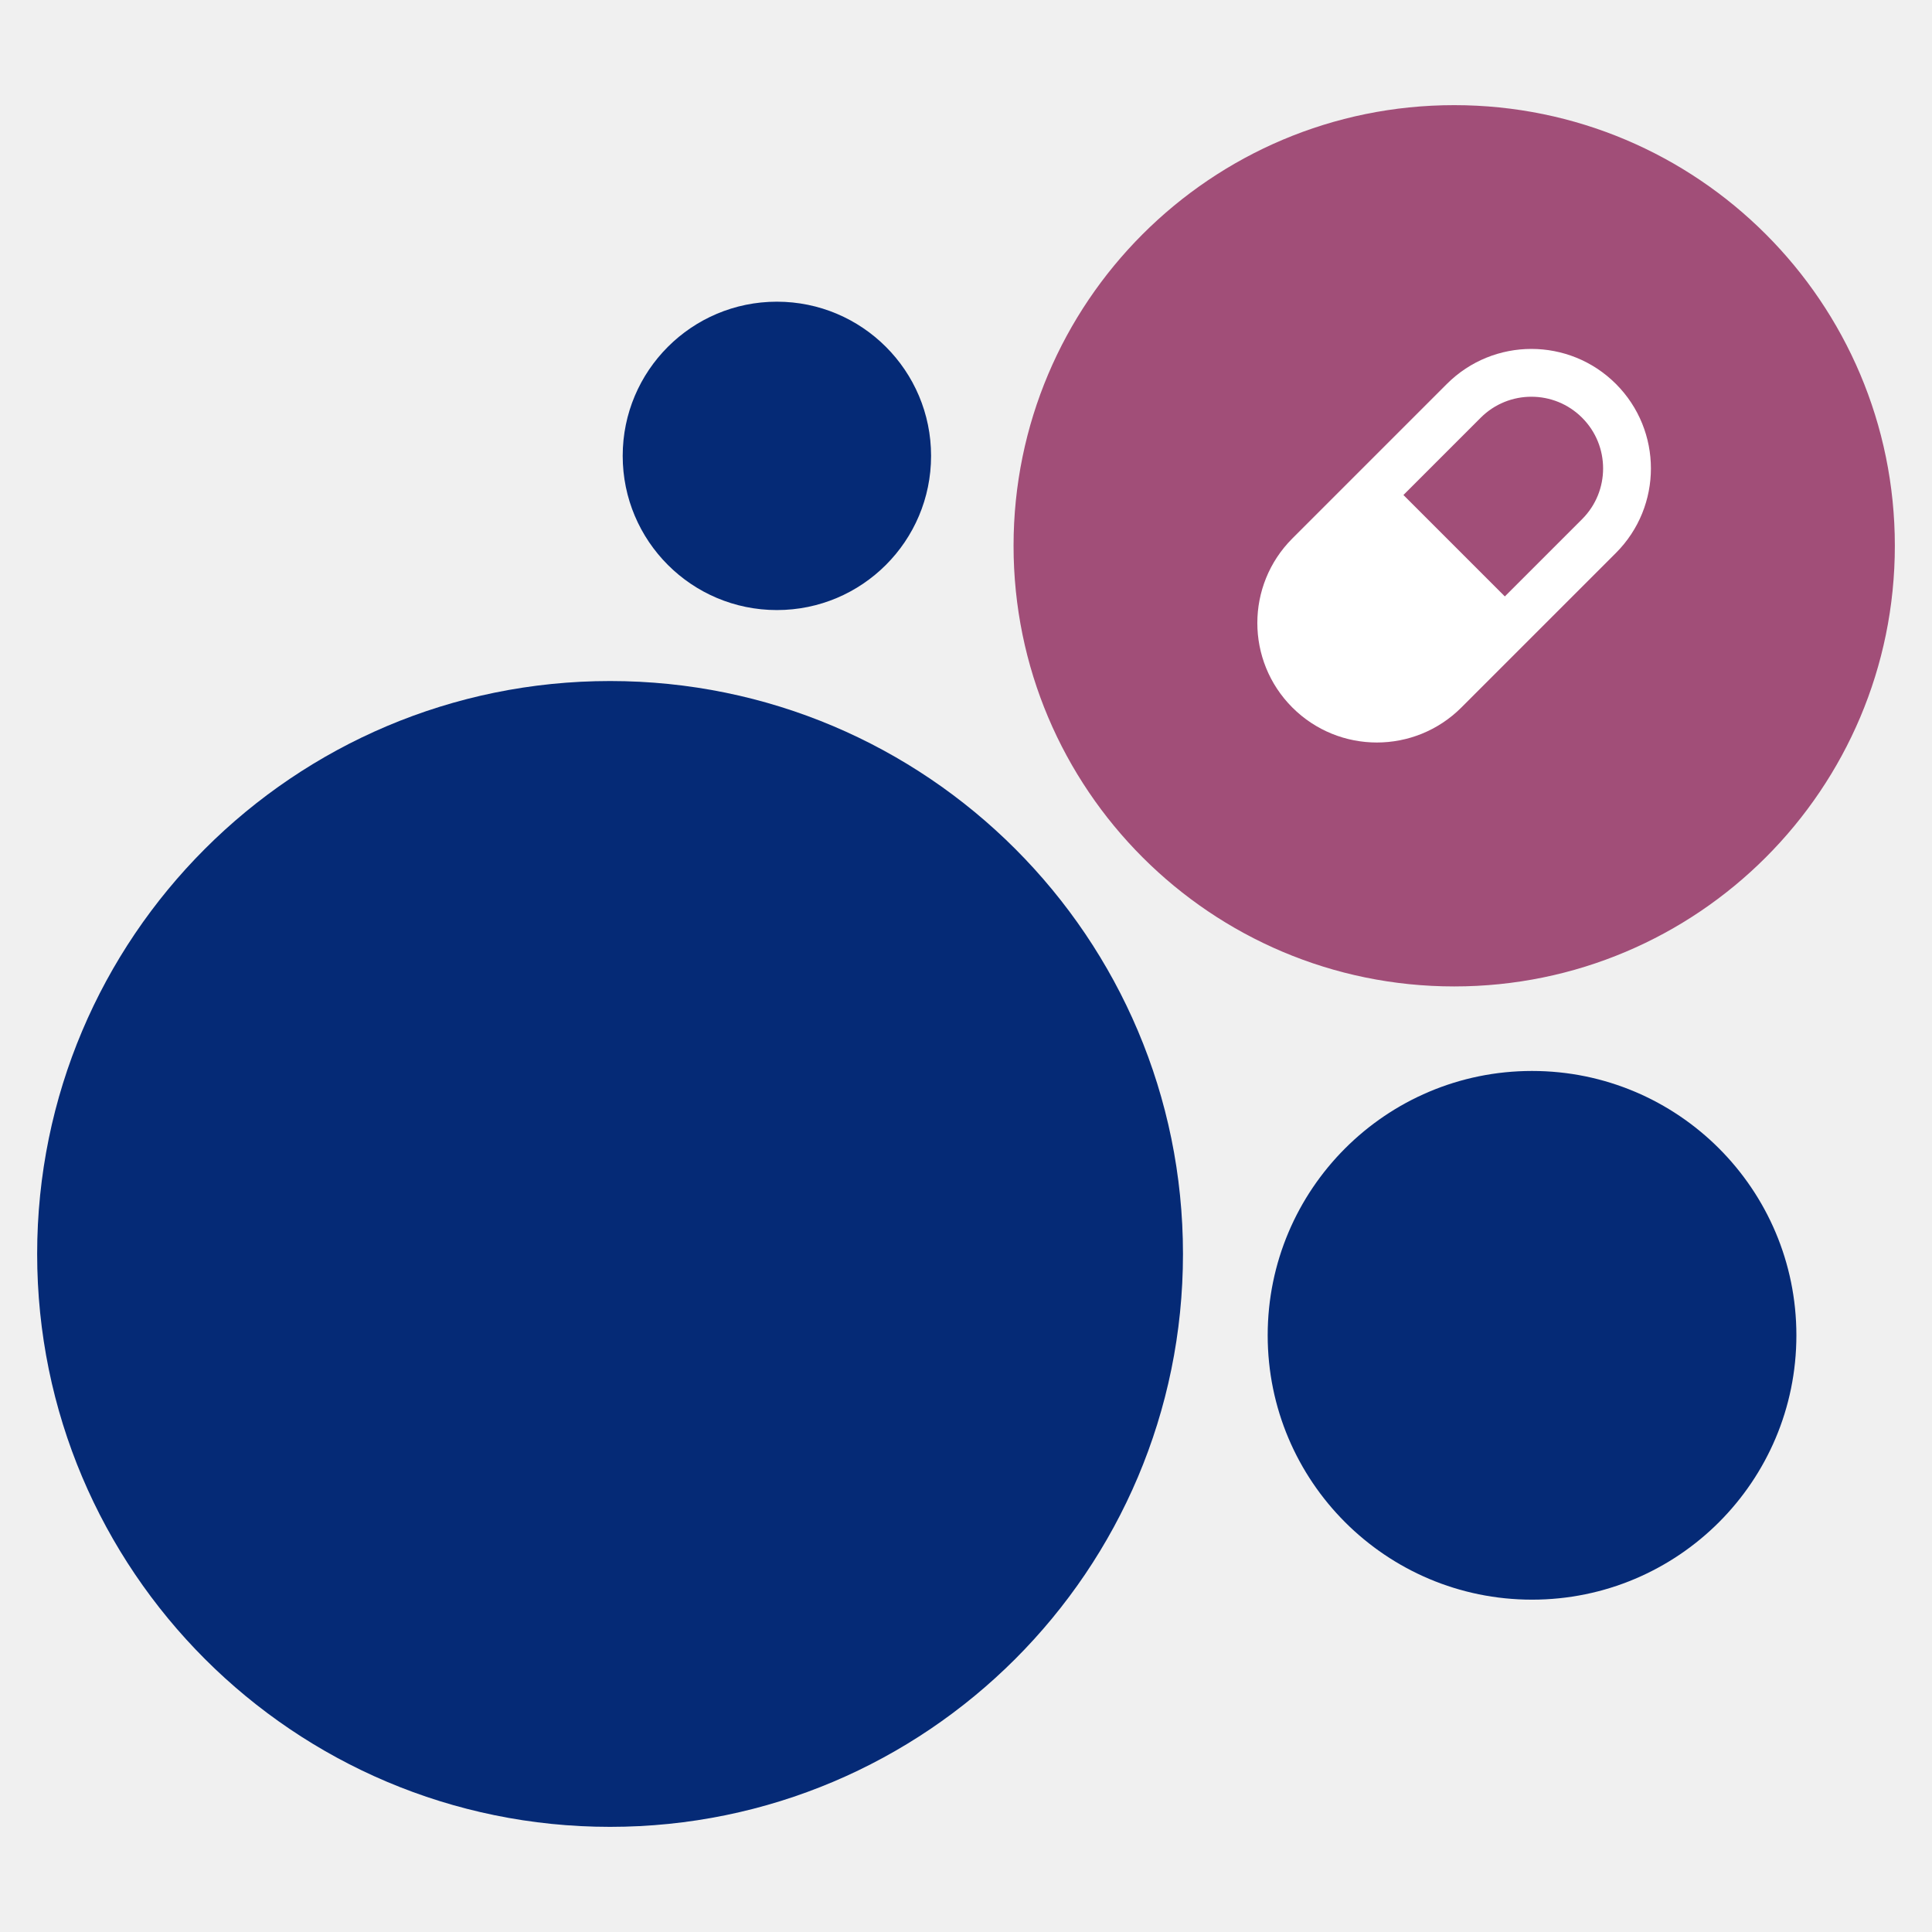
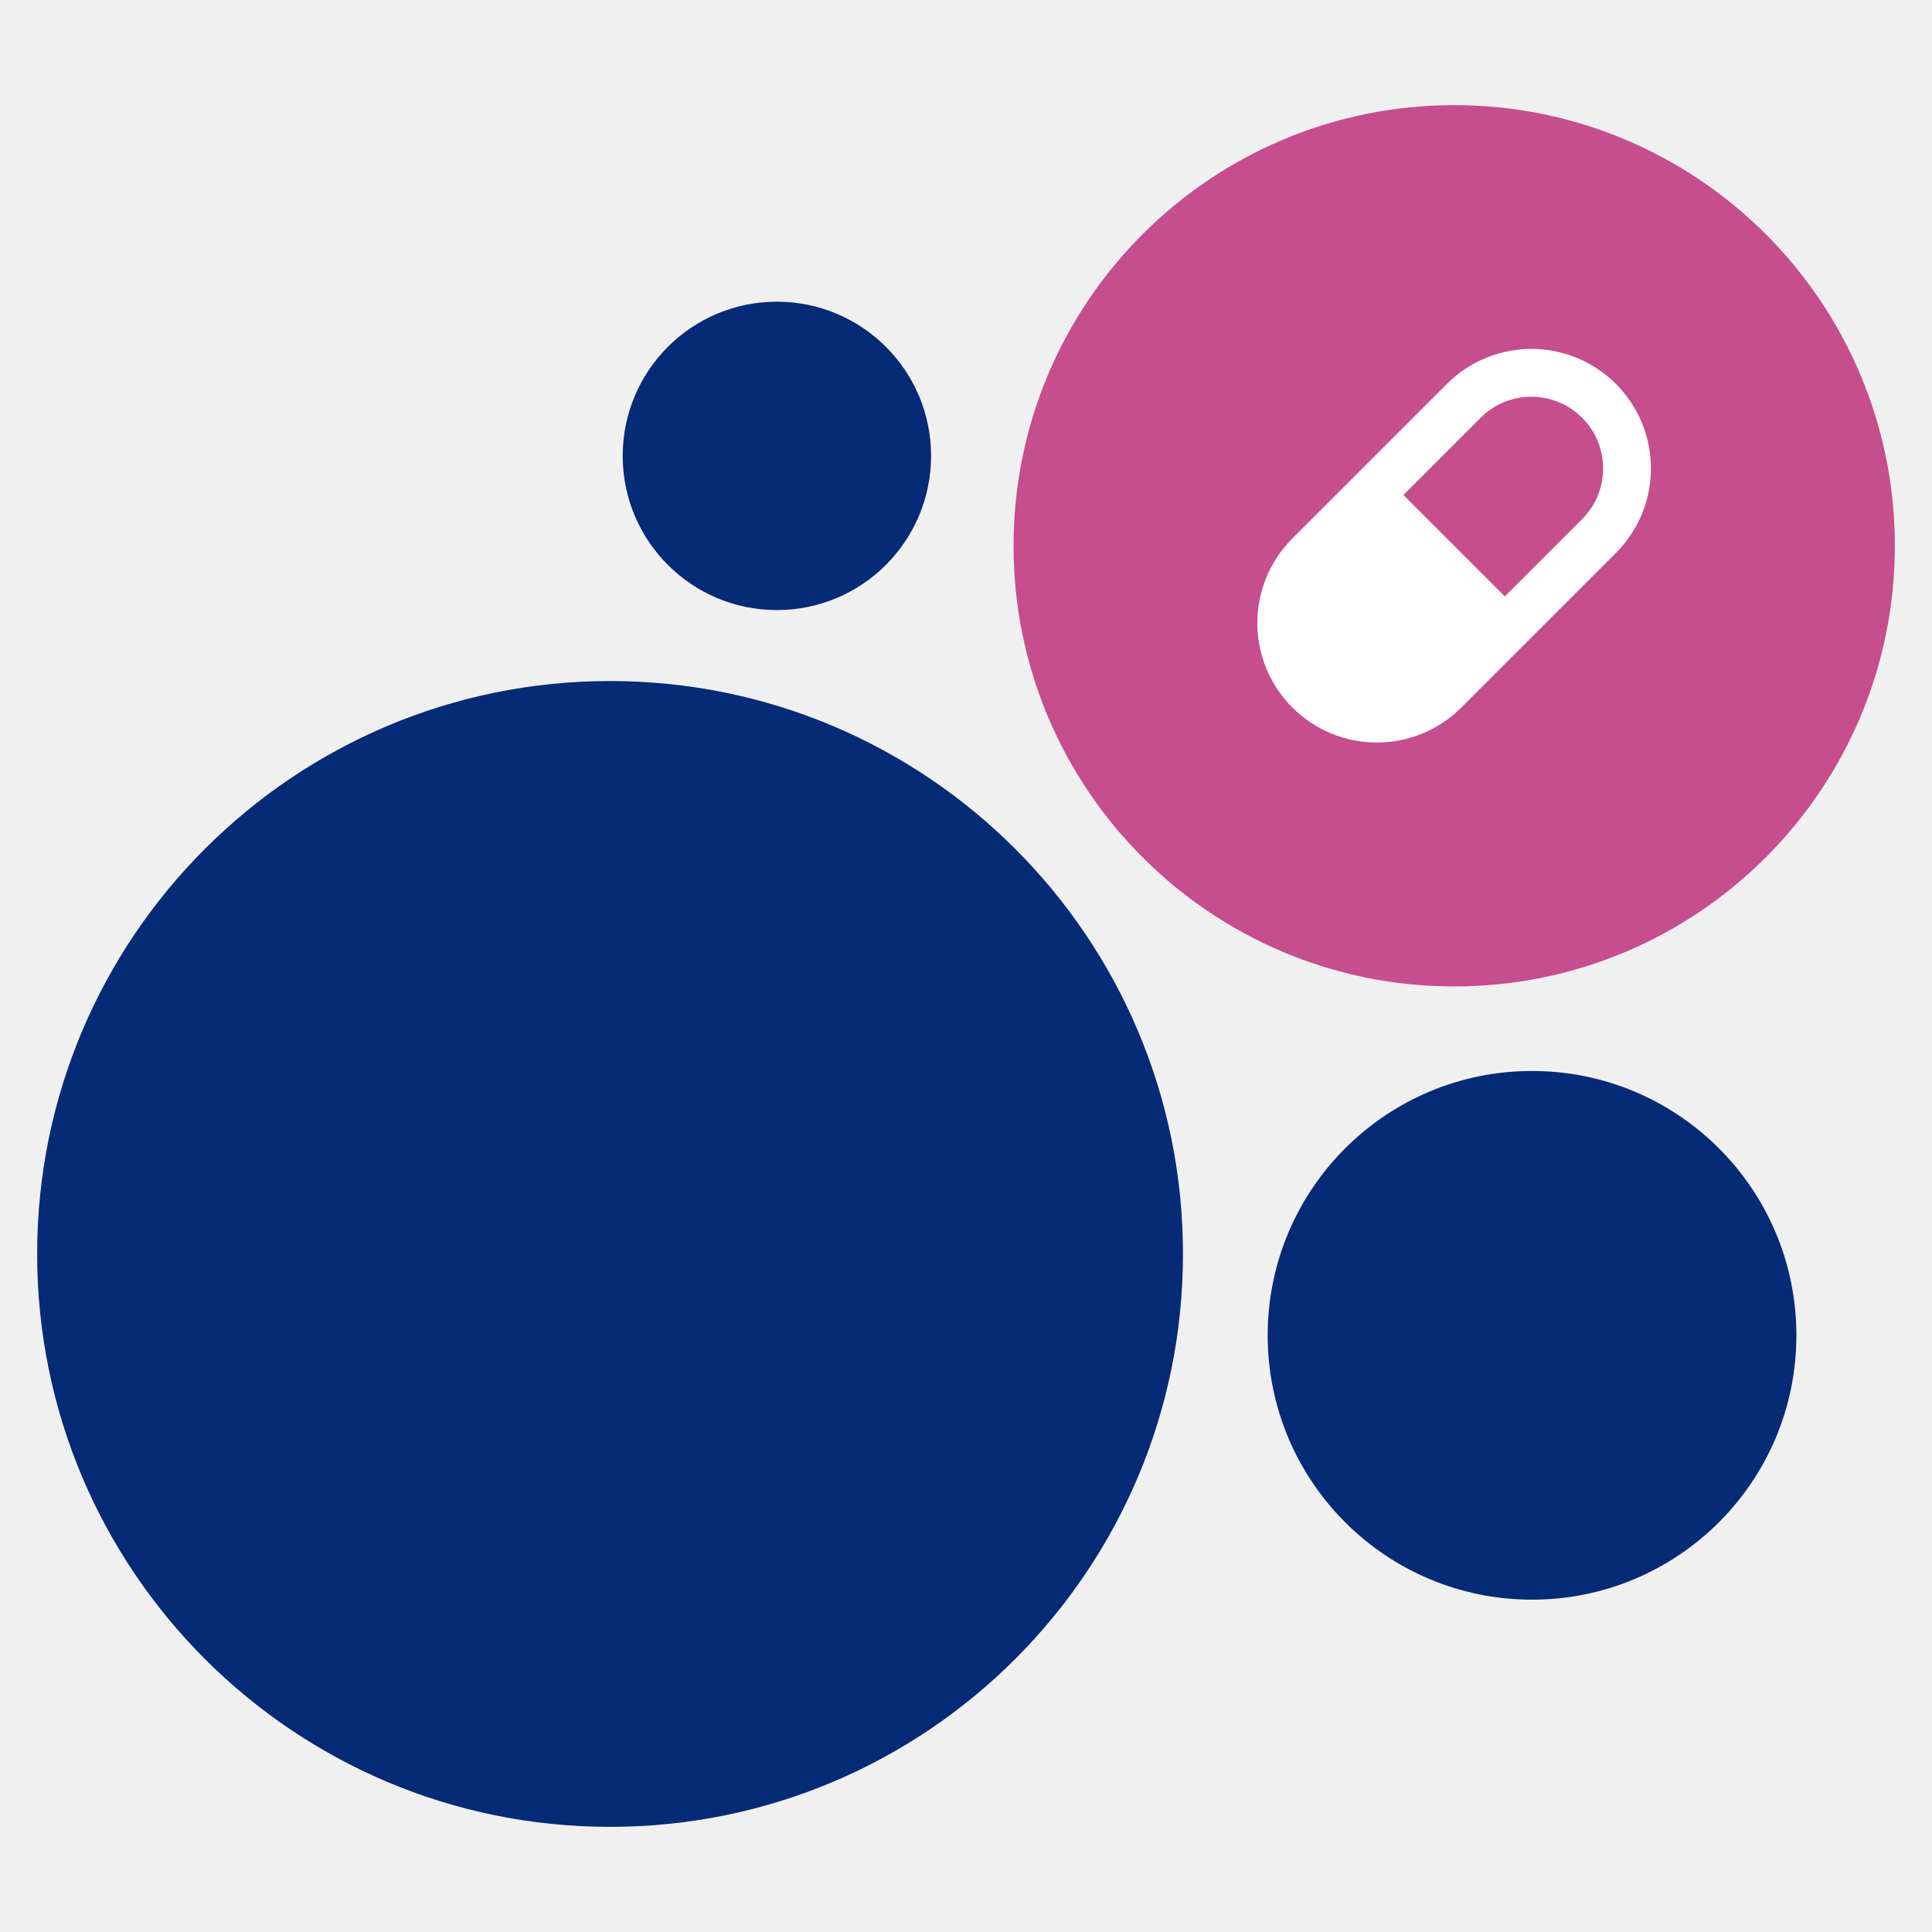
<svg xmlns="http://www.w3.org/2000/svg" viewBox="-2 -2 104 104" role="img" aria-label="Farmacia NisaLab">
  <circle cx="30.84" cy="65.5" r="30.84" fill="#052A76" />
  <circle cx="80.47" cy="69.88" r="14.23" fill="#052A76" />
  <circle cx="39.82" cy="22.54" r="8.3" fill="#052A76" />
-   <circle cx="76.28" cy="27.38" r="23.72" fill="#A14E78" />
+   <circle cx="76.28" cy="27.38" r="23.72" fill="#C64D8E" />
  <g transform="translate(61.57 12.67) scale(0.7353)">
    <g transform="rotate(-45 20 20)">
      <rect x="5" y="13" width="30" height="14" rx="7" fill="none" stroke="#fff" stroke-width="3.5" />
      <path d="M12 13 H20 V27 H12 A7 7 0 0 1 12 13 Z" fill="#fff" />
    </g>
  </g>
</svg>
